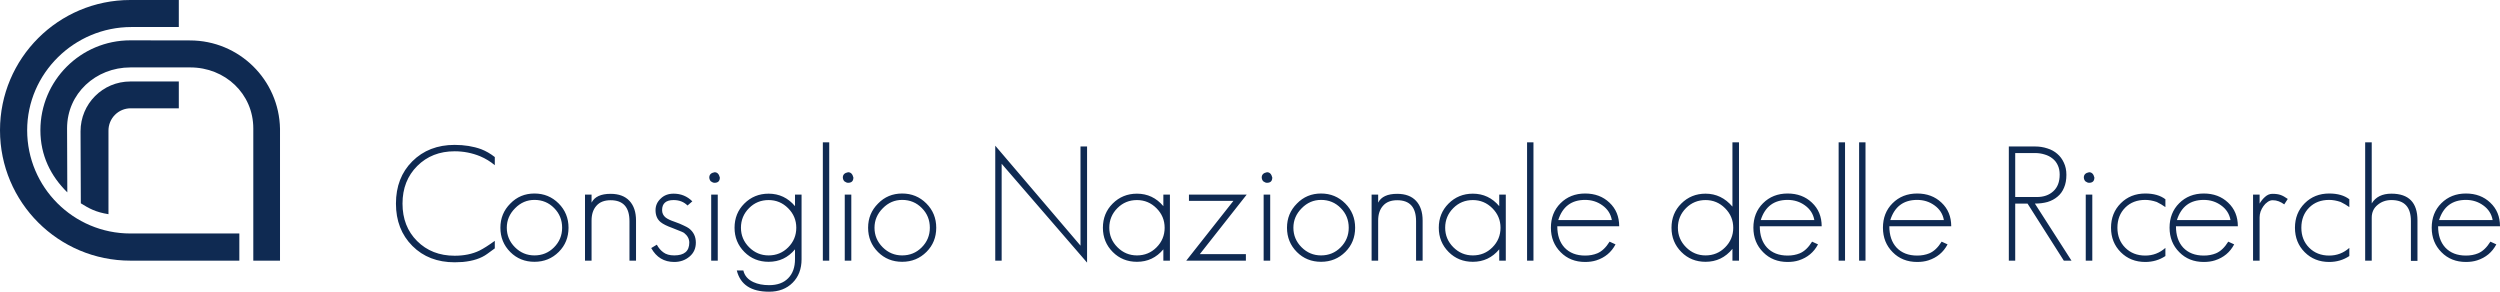
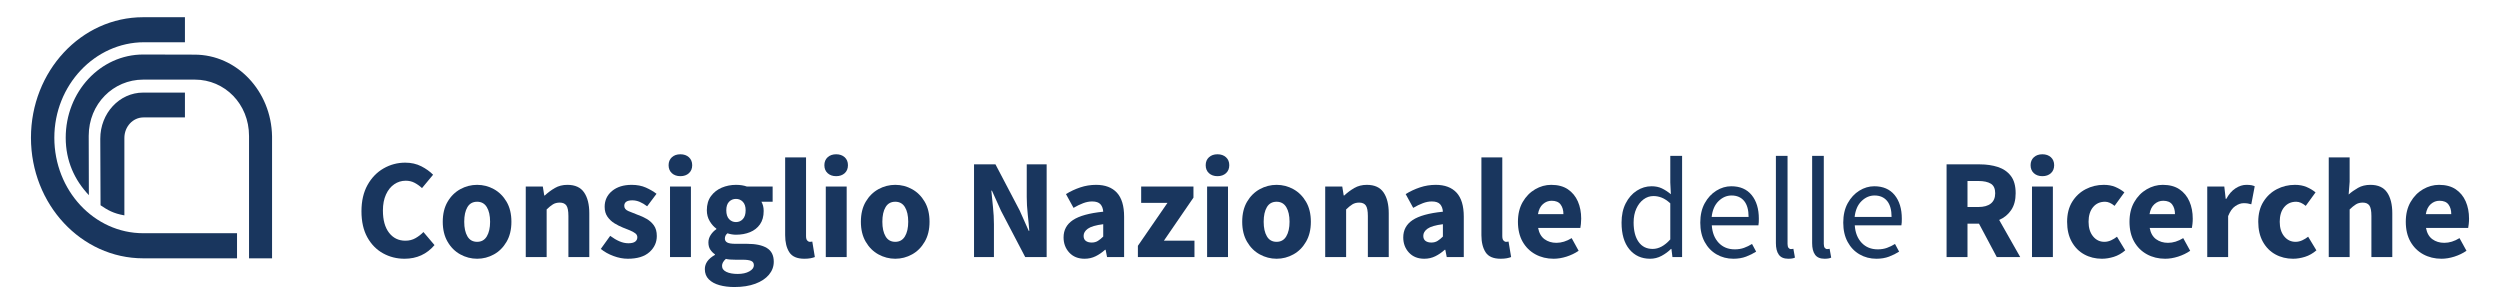
- <svg xmlns="http://www.w3.org/2000/svg" width="701.101" height="81.808">
-   <defs>
-     <clipPath clipPathUnits="userSpaceOnUse" id="a">
-       <path d="M0 595.275h841.89V0H0v595.275z" />
-     </clipPath>
-   </defs>
-   <g clip-path="url(#a)" transform="matrix(1.25 0 0 -1.25 -174.986 535.139)">
-     <path d="M0 0c-16.156 0-29.258 13.086-29.258 29.25 0 16.141 13.086 29.227 29.242 29.227h10.875v-6.063H.227c-12.797 0-23.391-10.383-23.391-23.164C-23.164 16.453-12.781 6.094 0 6.094h24.438V0H0z" style="fill:#0f2a52;fill-opacity:1;fill-rule:nonzero;stroke:none" transform="translate(169.247 369.634)" />
-     <path d="M0 0h-10.797a4.986 4.986 0 0 1-4.984-5v-18.758c-2.875.461-4.36 1.289-6.203 2.445l-.063 16.149c0 6.18 4.977 11.18 11.172 11.18H0V0z" style="fill:#0f2a52;fill-opacity:1;fill-rule:nonzero;stroke:none" transform="translate(180.106 403.814)" />
-     <path d="M0 0c11.023 0 20-8.836 20.195-19.82v-29.586h-5.992v29.656c0 7.797-6.336 13.695-14.133 13.695h-13.437c-7.781 0-14.211-5.859-14.211-13.656l.055-14.375c-3.735 3.664-6.04 8.305-6.04 13.938 0 11.14 9.032 20.171 20.18 20.171L0 0z" style="fill:#0f2a52;fill-opacity:1;fill-rule:nonzero;stroke:none" transform="translate(182.614 419.04)" />
-   </g>
-   <g style="font-size:15px">
-     <path d="M162.496 441.11v-2.108c-1.735 1.256-3.17 2.168-4.307 2.736-1.973.957-4.29 1.436-6.952 1.436-4.276 0-7.79-1.376-10.54-4.127-2.722-2.721-4.083-6.22-4.083-10.496 0-4.276 1.376-7.79 4.127-10.54 2.751-2.752 6.25-4.127 10.496-4.127 2.482 0 4.86.463 7.132 1.39a16.234 16.234 0 0 1 4.127 2.512V415.5c-1.227-.957-2.497-1.69-3.813-2.198-2.213-.808-4.695-1.211-7.446-1.211-4.844 0-8.806 1.54-11.886 4.62-3.05 3.05-4.576 6.997-4.576 11.841 0 4.845 1.54 8.807 4.62 11.887 3.05 3.05 6.998 4.575 11.842 4.575a15.8 15.8 0 0 0 1.211-.045c.389 0 .748-.015 1.077-.045 2.87-.269 5.143-1.017 6.818-2.243l2.153-1.57M183.173 435.324c0-2.691-.927-4.964-2.78-6.818-1.854-1.854-4.112-2.78-6.774-2.78-2.69 0-4.948.941-6.773 2.825-1.854 1.854-2.78 4.112-2.78 6.773 0 2.692.926 4.964 2.78 6.818 1.825 1.824 4.082 2.736 6.773 2.736 2.692 0 4.964-.927 6.818-2.78 1.824-1.825 2.736-4.082 2.736-6.774m-1.794 0c0 2.153-.762 3.992-2.287 5.517-1.495 1.496-3.32 2.243-5.473 2.243-2.123 0-3.947-.762-5.472-2.287-1.525-1.526-2.287-3.35-2.287-5.473 0-2.093.777-3.917 2.332-5.472 1.525-1.555 3.334-2.332 5.427-2.332 2.183 0 4.022.762 5.518 2.287 1.495 1.495 2.242 3.334 2.242 5.517M202.102 444.564v-11.258c0-2.363-.613-4.202-1.839-5.517-1.226-1.316-2.99-1.974-5.293-1.974-2.721 0-4.5.822-5.337 2.467v-2.243h-1.84v18.525h1.84v-11.258c0-1.764.463-3.155 1.39-4.172.897-1.016 2.213-1.525 3.947-1.525 3.529 0 5.293 1.959 5.293 5.876v11.08h1.84M218.878 439.496c0-1.675-.643-3.005-1.93-3.992-.328-.24-.821-.509-1.48-.808-.657-.329-1.494-.673-2.511-1.031-1.166-.39-2.019-.793-2.557-1.211-.658-.539-.987-1.226-.987-2.064 0-1.884 1.077-2.826 3.23-2.826 1.585 0 2.886.509 3.902 1.525l1.346-1.166c-1.435-1.435-3.185-2.153-5.248-2.153-1.495 0-2.706.464-3.633 1.39-.957.898-1.436 1.974-1.436 3.23 0 1.466.479 2.587 1.436 3.364.658.539 1.734 1.077 3.23 1.615.807.3 1.48.568 2.018.808.568.209 1.001.403 1.3.583.987.777 1.48 1.69 1.48 2.736 0 2.392-1.405 3.588-4.216 3.588-1.286 0-2.302-.284-3.05-.852-.717-.508-1.33-1.226-1.839-2.153l-1.57.942c1.436 2.601 3.589 3.902 6.46 3.902 1.674 0 3.11-.508 4.305-1.525 1.167-.987 1.75-2.287 1.75-3.902M225.606 421.24c-.24-.987-.733-1.48-1.48-1.48-.987.18-1.48.673-1.48 1.48.03.449.179.807.448 1.076.359.27.703.404 1.032.404.986 0 1.48-.493 1.48-1.48m-.583 23.324V426.04h-1.84v18.525h1.84M248.526 444.16v-18.12h-1.839v3.229c-1.973-2.332-4.44-3.499-7.4-3.499-2.692 0-4.964.927-6.818 2.781-1.825 1.824-2.737 4.082-2.737 6.773 0 2.692.927 4.964 2.781 6.818 1.825 1.824 4.082 2.736 6.773 2.736 2.99 0 5.458-1.166 7.401-3.498v2.736c0 2.302-.642 4.096-1.928 5.382-1.256 1.286-3.035 1.929-5.338 1.929-1.704 0-3.17-.284-4.396-.852-1.555-.718-2.497-1.81-2.826-3.275h-1.839c.987 3.978 4.007 5.966 9.061 5.966 2.721 0 4.92-.837 6.594-2.512 1.674-1.674 2.511-3.872 2.511-6.593m-1.48-8.837c0 2.153-.762 3.992-2.287 5.517-1.495 1.496-3.32 2.243-5.473 2.243-2.123 0-3.947-.762-5.472-2.287-1.525-1.526-2.287-3.35-2.287-5.473 0-2.153.762-3.992 2.287-5.517 1.495-1.495 3.32-2.243 5.472-2.243 2.124 0 3.948.763 5.473 2.288s2.287 3.35 2.287 5.472M256.286 444.564v-33.192h-1.794v33.192h1.794M263.06 421.24c-.24-.987-.733-1.48-1.48-1.48-.988.18-1.481.673-1.481 1.48.03.449.18.807.448 1.076.36.27.703.404 1.032.404.987 0 1.48-.493 1.48-1.48m-.583 23.324V426.04h-1.839v18.525h1.84M286.294 435.324c0-2.691-.927-4.964-2.781-6.818-1.854-1.854-4.112-2.78-6.773-2.78-2.691 0-4.949.941-6.773 2.825-1.854 1.854-2.781 4.112-2.781 6.773 0 2.692.927 4.964 2.78 6.818 1.825 1.824 4.083 2.736 6.774 2.736s4.964-.927 6.818-2.78c1.824-1.825 2.736-4.082 2.736-6.774m-1.794 0c0 2.153-.763 3.992-2.288 5.517-1.495 1.496-3.319 2.243-5.472 2.243-2.123 0-3.947-.762-5.472-2.287-1.525-1.526-2.288-3.35-2.288-5.473 0-2.093.778-3.917 2.333-5.472 1.525-1.555 3.334-2.332 5.427-2.332 2.183 0 4.022.762 5.517 2.287 1.495 1.495 2.243 3.334 2.243 5.517M328.592 445.103v-32.565h-1.84v27.81l-23.907-28.034v32.25h1.794v-27.182l23.953 27.72M351.826 444.564V426.04h-1.839v3.23c-1.973-2.332-4.44-3.499-7.4-3.499-2.692 0-4.965.927-6.818 2.781-1.825 1.824-2.737 4.082-2.737 6.773 0 2.692.927 4.964 2.781 6.818 1.824 1.824 4.082 2.736 6.773 2.736 2.99 0 5.458-1.166 7.401-3.498v3.184h1.84m-1.48-9.24c0 2.153-.763 3.992-2.288 5.517-1.496 1.496-3.32 2.243-5.473 2.243-2.123 0-3.947-.762-5.472-2.287-1.525-1.526-2.287-3.35-2.287-5.473 0-2.153.762-3.992 2.287-5.517 1.495-1.495 3.32-2.243 5.472-2.243 2.123 0 3.948.763 5.473 2.288s2.287 3.35 2.287 5.472M373.357 426.04h-16.193v1.749h12.47l-13.232 16.775h16.73v-1.839h-12.918l13.143-16.686M380.533 421.24c-.239-.987-.732-1.48-1.48-1.48-.987.18-1.48.673-1.48 1.48.03.449.18.807.448 1.076.36.27.703.404 1.032.404.987 0 1.48-.493 1.48-1.48m-.583 23.324V426.04h-1.839v18.525h1.84M403.768 435.324c0-2.691-.927-4.964-2.781-6.818-1.854-1.854-4.112-2.78-6.773-2.78-2.691 0-4.95.941-6.773 2.825-1.854 1.854-2.781 4.112-2.781 6.773 0 2.692.927 4.964 2.78 6.818 1.825 1.824 4.083 2.736 6.774 2.736s4.964-.927 6.818-2.78c1.824-1.825 2.736-4.082 2.736-6.774m-1.794 0c0 2.153-.763 3.992-2.288 5.517-1.495 1.496-3.32 2.243-5.472 2.243-2.123 0-3.947-.762-5.472-2.287-1.525-1.526-2.288-3.35-2.288-5.473 0-2.093.778-3.917 2.332-5.472 1.526-1.555 3.335-2.332 5.428-2.332 2.183 0 4.022.762 5.517 2.287 1.495 1.495 2.243 3.334 2.243 5.517M422.697 444.564v-11.258c0-2.363-.614-4.202-1.84-5.517-1.226-1.316-2.99-1.974-5.292-1.974-2.722 0-4.5.822-5.338 2.467v-2.243h-1.84v18.525h1.84v-11.258c0-1.764.463-3.155 1.39-4.172.898-1.016 2.213-1.525 3.948-1.525 3.528 0 5.292 1.959 5.292 5.876v11.08h1.84M446.02 444.564V426.04h-1.838v3.23c-1.974-2.332-4.44-3.499-7.401-3.499-2.691 0-4.964.927-6.818 2.781-1.824 1.824-2.736 4.082-2.736 6.773 0 2.692.927 4.964 2.78 6.818 1.825 1.824 4.083 2.736 6.774 2.736 2.99 0 5.457-1.166 7.4-3.498v3.184h1.84m-1.48-9.24c0 2.153-.763 3.992-2.288 5.517-1.495 1.496-3.32 2.243-5.472 2.243-2.123 0-3.947-.762-5.472-2.287-1.525-1.526-2.288-3.35-2.288-5.473 0-2.153.763-3.992 2.288-5.517 1.495-1.495 3.319-2.243 5.472-2.243 2.123 0 3.947.763 5.472 2.288 1.525 1.525 2.288 3.35 2.288 5.472M453.78 444.564v-33.192h-1.794v33.192h1.795M477.823 434.92c0-2.72-.912-4.933-2.736-6.638-1.795-1.704-4.067-2.557-6.818-2.557-2.781 0-5.084.912-6.908 2.737-1.794 1.794-2.691 4.081-2.691 6.862 0 2.751.912 5.039 2.736 6.863 1.794 1.824 4.082 2.736 6.863 2.736 1.166 0 2.212-.15 3.14-.448 2.422-.778 4.216-2.273 5.382-4.486l-1.66-.762c-1.016 1.644-2.168 2.736-3.453 3.274-1.017.419-2.153.628-3.41.628-2.451 0-4.38-.748-5.786-2.243-1.345-1.465-2.018-3.454-2.018-5.965h17.359m-2.064-1.75h-15.026c1.196-3.768 3.708-5.651 7.536-5.651 1.824 0 3.438.508 4.844 1.525 1.465 1.046 2.347 2.422 2.646 4.126M511.419 444.564v-33.192h-1.84v18.031c-2.063-2.422-4.575-3.633-7.535-3.633-2.691 0-4.964.927-6.818 2.781-1.824 1.824-2.736 4.082-2.736 6.773 0 2.692.927 4.964 2.781 6.818 1.824 1.824 4.082 2.736 6.773 2.736 3.05 0 5.562-1.21 7.536-3.633v3.32h1.839m-1.615-9.24c0 2.152-.763 3.991-2.288 5.516-1.495 1.496-3.319 2.243-5.472 2.243-2.123 0-3.947-.762-5.472-2.287-1.525-1.526-2.288-3.35-2.288-5.473 0-2.153.763-3.992 2.288-5.517 1.495-1.495 3.32-2.243 5.472-2.243 2.123 0 3.947.763 5.472 2.288 1.525 1.525 2.288 3.35 2.288 5.472M534.609 434.92c0-2.72-.913-4.933-2.737-6.638-1.794-1.704-4.066-2.557-6.817-2.557-2.781 0-5.084.912-6.908 2.737-1.794 1.794-2.691 4.081-2.691 6.862 0 2.751.912 5.039 2.736 6.863 1.794 1.824 4.082 2.736 6.863 2.736 1.166 0 2.212-.15 3.14-.448 2.421-.778 4.216-2.273 5.382-4.486l-1.66-.762c-1.016 1.644-2.168 2.736-3.454 3.274-1.016.419-2.153.628-3.408.628-2.453 0-4.381-.748-5.787-2.243-1.345-1.465-2.018-3.454-2.018-5.965h17.359m-2.064-1.75H517.52c1.196-3.768 3.708-5.651 7.536-5.651 1.824 0 3.438.508 4.844 1.525 1.465 1.046 2.347 2.422 2.646 4.126M541.157 444.564v-33.192h-1.794v33.192h1.794M546.899 444.564v-33.192h-1.795v33.192h1.795M570.94 434.92c0-2.72-.911-4.933-2.736-6.638-1.794-1.704-4.066-2.557-6.817-2.557-2.781 0-5.084.912-6.908 2.737-1.794 1.794-2.691 4.081-2.691 6.862 0 2.751.912 5.039 2.736 6.863 1.794 1.824 4.082 2.736 6.863 2.736 1.166 0 2.212-.15 3.14-.448 2.422-.778 4.216-2.273 5.382-4.486l-1.66-.762c-1.016 1.644-2.168 2.736-3.453 3.274-1.017.419-2.153.628-3.41.628-2.451 0-4.38-.748-5.786-2.243-1.345-1.465-2.018-3.454-2.018-5.965h17.359m-2.064-1.75h-15.026c1.196-3.768 3.708-5.651 7.536-5.651 1.824 0 3.438.508 4.844 1.525 1.465 1.046 2.347 2.422 2.646 4.126M604.671 444.564 594.4 428.551c1.286 0 2.467-.15 3.544-.448 1.076-.33 2.003-.823 2.781-1.48.807-.658 1.42-1.496 1.839-2.512.449-1.017.673-2.228.673-3.634 0-1.285-.24-2.422-.718-3.409-.448-.986-1.061-1.809-1.839-2.467-.777-.687-1.704-1.196-2.78-1.525a10.711 10.711 0 0 0-3.41-.538h-7.4v32.026h1.793v-16.013h3.454l10.182 16.013h2.153m-3.32-24.131c0 2.033-.597 3.588-1.793 4.664-1.166 1.077-2.706 1.615-4.62 1.615h-6.056v-12.335h5.562c.957 0 1.854.135 2.692.404.837.24 1.57.613 2.197 1.121.628.479 1.122 1.107 1.48 1.884.36.748.539 1.63.539 2.647M611.085 421.24c-.239-.987-.732-1.48-1.48-1.48-.987.18-1.48.673-1.48 1.48.03.449.18.807.449 1.076.358.27.702.404 1.031.404.987 0 1.48-.493 1.48-1.48m-.583 23.324V426.04h-1.839v18.525h1.84M631 443.264v-2.288c-1.614 1.435-3.498 2.153-5.65 2.153-2.274 0-4.142-.733-5.608-2.198-1.465-1.465-2.198-3.334-2.198-5.607 0-2.302.733-4.186 2.198-5.651 1.436-1.436 3.305-2.153 5.607-2.153 1.017 0 2.093.194 3.23.583l1.256.673 1.166.762v-2.198c-1.406-1.076-3.29-1.615-5.652-1.615-2.751 0-5.039.912-6.863 2.737-1.824 1.824-2.736 4.111-2.736 6.862 0 2.751.912 5.039 2.736 6.863 1.824 1.824 4.112 2.736 6.863 2.736 2.093 0 3.977-.553 5.652-1.66M651.32 434.92c0-2.72-.912-4.933-2.736-6.638-1.794-1.704-4.067-2.557-6.818-2.557-2.781 0-5.084.912-6.908 2.737-1.794 1.794-2.691 4.081-2.691 6.862 0 2.751.912 5.039 2.736 6.863 1.794 1.824 4.082 2.736 6.863 2.736 1.166 0 2.213-.15 3.14-.448 2.422-.778 4.216-2.273 5.382-4.486l-1.66-.762c-1.016 1.644-2.167 2.736-3.453 3.274-1.017.419-2.153.628-3.41.628-2.451 0-4.38-.748-5.785-2.243-1.346-1.465-2.019-3.454-2.019-5.965h17.359m-2.063-1.75H634.23c1.196-3.768 3.708-5.651 7.536-5.651 1.824 0 3.439.508 4.844 1.525 1.465 1.046 2.348 2.422 2.647 4.126M665.314 427.25c-.747-.538-1.42-.912-2.018-1.12-.598-.21-1.36-.315-2.288-.315-.747 0-1.435.284-2.063.852a7.544 7.544 0 0 0-1.525 1.884v-2.512h-1.839v18.525h1.84v-12.2c0-.479.089-1.002.268-1.57.21-.568.479-1.077.808-1.525a4.326 4.326 0 0 1 1.166-1.166c.448-.33.927-.494 1.435-.494.598 0 1.166.105 1.705.314.538.21 1.046.494 1.525.853l.986-1.526M682.583 443.264v-2.288c-1.614 1.435-3.498 2.153-5.651 2.153-2.273 0-4.142-.733-5.607-2.198-1.465-1.465-2.198-3.334-2.198-5.607 0-2.302.733-4.186 2.198-5.651 1.435-1.436 3.304-2.153 5.607-2.153 1.017 0 2.093.194 3.23.583l1.255.673 1.166.762v-2.198c-1.405-1.076-3.289-1.615-5.651-1.615-2.751 0-5.039.912-6.863 2.737-1.824 1.824-2.736 4.111-2.736 6.862 0 2.751.912 5.039 2.736 6.863 1.824 1.824 4.112 2.736 6.863 2.736 2.093 0 3.977-.553 5.651-1.66M701.691 444.61V433.26c0-4.994-2.437-7.49-7.31-7.49-2.572 0-4.411.911-5.518 2.735v-17.134h-1.839v33.192h1.84v-12.066c0-1.495.552-2.69 1.659-3.588 1.076-.897 2.362-1.346 3.857-1.346 3.648 0 5.472 1.96 5.472 5.876v11.17h1.84M724.836 434.92c0-2.72-.912-4.933-2.736-6.638-1.794-1.704-4.067-2.557-6.818-2.557-2.78 0-5.083.912-6.907 2.737-1.794 1.794-2.691 4.081-2.691 6.862 0 2.751.912 5.039 2.736 6.863 1.794 1.824 4.081 2.736 6.862 2.736 1.167 0 2.213-.15 3.14-.448 2.422-.778 4.217-2.273 5.383-4.486l-1.66-.762c-1.017 1.644-2.168 2.736-3.454 3.274-1.016.419-2.153.628-3.409.628-2.452 0-4.38-.748-5.786-2.243-1.345-1.465-2.018-3.454-2.018-5.965h17.358m-2.063-1.75h-15.026c1.196-3.768 3.708-5.651 7.535-5.651 1.824 0 3.44.508 4.845 1.525 1.465 1.046 2.347 2.422 2.646 4.126" style="font-size:44.854px;font-variant:normal;font-weight:500;font-stretch:normal;writing-mode:lr-tb;fill:#0f2a52;fill-opacity:1;fill-rule:nonzero;stroke:none;font-family:GeosansLight;-inkscape-font-specification:GeosansLight" transform="translate(-23.735 -371.458)" />
+ <svg xmlns="http://www.w3.org/2000/svg" width="435.701pt" height="53.024pt" viewBox="0 0 435.701 53.024" version="1.1">
+   <g id="surface1">
+     <path style=" stroke:none;fill-rule:nonzero;fill:rgb(9.804%,21.176%,36.862%);fill-opacity:1;" d="M 70.5 45.094 C 69.148 45.094 67.902 44.781 66.762 44.152 C 65.621 43.523 64.711 42.598 64.023 41.367 C 63.34 40.137 62.996 38.621 62.996 36.82 C 62.996 35.035 63.348 33.512 64.047 32.25 C 64.75 30.988 65.684 30.02 66.848 29.352 C 68.012 28.684 69.27 28.348 70.625 28.348 C 71.664 28.348 72.598 28.559 73.426 28.98 C 74.25 29.402 74.934 29.895 75.48 30.453 L 73.547 32.781 C 73.137 32.402 72.703 32.094 72.246 31.855 C 71.793 31.613 71.277 31.496 70.699 31.496 C 69.973 31.496 69.309 31.703 68.707 32.113 C 68.102 32.527 67.625 33.121 67.27 33.898 C 66.914 34.672 66.734 35.605 66.734 36.695 C 66.734 38.348 67.09 39.637 67.801 40.562 C 68.512 41.484 69.461 41.949 70.648 41.949 C 71.312 41.949 71.902 41.801 72.422 41.5 C 72.941 41.203 73.398 40.848 73.797 40.438 L 75.727 42.715 C 74.375 44.301 72.633 45.094 70.5 45.094 " />
+     <path style=" stroke:none;fill-rule:nonzero;fill:rgb(9.804%,21.176%,36.862%);fill-opacity:1;" d="M 83.16 45.094 C 82.117 45.094 81.141 44.84 80.223 44.336 C 79.309 43.836 78.566 43.098 78.008 42.133 C 77.445 41.168 77.164 40.008 77.164 38.652 C 77.164 37.281 77.445 36.117 78.008 35.16 C 78.566 34.203 79.309 33.473 80.223 32.969 C 81.141 32.465 82.117 32.215 83.16 32.215 C 84.199 32.215 85.172 32.465 86.082 32.969 C 86.988 33.473 87.723 34.203 88.285 35.16 C 88.848 36.117 89.129 37.281 89.129 38.652 C 89.129 40.008 88.848 41.168 88.285 42.133 C 87.723 43.098 86.988 43.836 86.082 44.336 C 85.172 44.84 84.199 45.094 83.16 45.094 Z M 83.16 42.145 C 83.902 42.145 84.465 41.828 84.844 41.191 C 85.223 40.555 85.414 39.711 85.414 38.652 C 85.414 37.578 85.223 36.73 84.844 36.102 C 84.465 35.473 83.902 35.16 83.16 35.16 C 82.398 35.16 81.832 35.473 81.461 36.102 C 81.09 36.73 80.906 37.578 80.906 38.652 C 80.906 39.711 81.09 40.555 81.461 41.191 C 81.832 41.828 82.398 42.145 83.16 42.145 " />
+     <path style=" stroke:none;fill-rule:nonzero;fill:rgb(9.804%,21.176%,36.862%);fill-opacity:1;" d="M 91.629 44.797 L 91.629 32.512 L 94.602 32.512 L 94.852 34.07 L 94.949 34.07 C 95.477 33.574 96.059 33.141 96.695 32.77 C 97.332 32.398 98.062 32.215 98.887 32.215 C 100.227 32.215 101.195 32.656 101.797 33.539 C 102.402 34.422 102.703 35.633 102.703 37.168 L 102.703 44.797 L 99.062 44.797 L 99.062 37.637 C 99.062 36.746 98.941 36.137 98.703 35.805 C 98.461 35.473 98.078 35.309 97.551 35.309 C 97.086 35.309 96.691 35.414 96.359 35.617 C 96.031 35.824 95.668 36.117 95.27 36.5 L 95.27 44.797 Z M 91.629 44.797 " />
+     <path style=" stroke:none;fill-rule:nonzero;fill:rgb(9.804%,21.176%,36.862%);fill-opacity:1;" d="M 109.414 45.094 C 108.605 45.094 107.777 44.938 106.926 44.621 C 106.074 44.309 105.336 43.895 104.707 43.383 L 106.344 41.105 C 106.906 41.52 107.445 41.836 107.965 42.059 C 108.484 42.281 109 42.395 109.512 42.395 C 110.059 42.395 110.453 42.297 110.703 42.109 C 110.949 41.918 111.074 41.668 111.074 41.352 C 111.074 41.074 110.953 40.84 110.715 40.66 C 110.477 40.477 110.164 40.309 109.785 40.152 C 109.406 39.996 109 39.832 108.574 39.668 C 108.078 39.469 107.586 39.223 107.098 38.926 C 106.613 38.629 106.203 38.246 105.871 37.773 C 105.543 37.305 105.379 36.73 105.379 36.051 C 105.379 34.914 105.812 33.988 106.676 33.277 C 107.543 32.566 108.68 32.215 110.082 32.215 C 111.023 32.215 111.855 32.375 112.574 32.695 C 113.293 33.02 113.906 33.379 114.418 33.773 L 112.785 35.953 C 112.355 35.625 111.926 35.367 111.496 35.184 C 111.066 35.004 110.637 34.914 110.207 34.914 C 109.266 34.914 108.797 35.234 108.797 35.879 C 108.797 36.277 109.031 36.578 109.5 36.781 C 109.973 36.988 110.52 37.207 111.148 37.441 C 111.676 37.621 112.191 37.855 112.695 38.145 C 113.199 38.434 113.621 38.812 113.961 39.285 C 114.297 39.754 114.469 40.371 114.469 41.129 C 114.469 42.238 114.039 43.172 113.18 43.941 C 112.32 44.711 111.066 45.094 109.414 45.094 " />
+     <path style=" stroke:none;fill-rule:nonzero;fill:rgb(9.804%,21.176%,36.862%);fill-opacity:1;" d="M 116.77 44.797 L 116.77 32.512 L 120.414 32.512 L 120.414 44.797 Z M 118.578 30.703 C 117.969 30.703 117.473 30.527 117.094 30.184 C 116.715 29.836 116.523 29.371 116.523 28.793 C 116.523 28.219 116.715 27.754 117.094 27.406 C 117.473 27.062 117.969 26.887 118.578 26.887 C 119.191 26.887 119.688 27.062 120.066 27.406 C 120.445 27.754 120.637 28.219 120.637 28.793 C 120.637 29.371 120.445 29.836 120.066 30.184 C 119.688 30.527 119.191 30.703 118.578 30.703 " />
+     <path style=" stroke:none;fill-rule:nonzero;fill:rgb(9.804%,21.176%,36.862%);fill-opacity:1;" d="M 127.992 50.023 C 127.035 50.023 126.168 49.914 125.391 49.699 C 124.613 49.484 123.996 49.148 123.531 48.684 C 123.07 48.223 122.84 47.629 122.84 46.902 C 122.84 45.91 123.426 45.086 124.598 44.426 L 124.598 44.324 C 124.285 44.109 124.016 43.84 123.793 43.508 C 123.57 43.18 123.461 42.758 123.461 42.246 C 123.461 41.801 123.59 41.371 123.855 40.957 C 124.121 40.543 124.449 40.207 124.848 39.941 L 124.848 39.844 C 124.418 39.543 124.031 39.117 123.695 38.555 C 123.355 37.992 123.188 37.355 123.188 36.648 C 123.188 35.656 123.426 34.836 123.906 34.184 C 124.383 33.531 125.012 33.039 125.785 32.707 C 126.562 32.379 127.391 32.215 128.266 32.215 C 128.992 32.215 129.625 32.312 130.172 32.512 L 134.656 32.512 L 134.656 35.16 L 132.699 35.16 C 132.812 35.344 132.91 35.574 132.984 35.855 C 133.059 36.137 133.094 36.441 133.094 36.77 C 133.094 37.711 132.879 38.488 132.449 39.098 C 132.02 39.711 131.441 40.164 130.715 40.461 C 129.988 40.758 129.172 40.906 128.266 40.906 C 127.785 40.906 127.289 40.824 126.777 40.66 C 126.48 40.906 126.332 41.211 126.332 41.574 C 126.332 41.891 126.473 42.121 126.754 42.27 C 127.035 42.418 127.512 42.492 128.191 42.492 L 130.172 42.492 C 131.691 42.492 132.852 42.734 133.652 43.223 C 134.453 43.711 134.852 44.508 134.852 45.613 C 134.852 46.457 134.57 47.211 134.012 47.879 C 133.449 48.547 132.656 49.074 131.633 49.453 C 130.609 49.832 129.395 50.023 127.992 50.023 Z M 128.266 38.703 C 128.742 38.703 129.145 38.531 129.465 38.184 C 129.789 37.836 129.949 37.324 129.949 36.648 C 129.949 36.004 129.789 35.512 129.465 35.172 C 129.145 34.836 128.742 34.664 128.266 34.664 C 127.785 34.664 127.387 34.832 127.062 35.16 C 126.742 35.492 126.578 35.984 126.578 36.648 C 126.578 37.324 126.742 37.836 127.062 38.184 C 127.387 38.531 127.785 38.703 128.266 38.703 Z M 128.562 47.742 C 129.387 47.742 130.062 47.594 130.594 47.297 C 131.121 47 131.387 46.645 131.387 46.234 C 131.387 45.852 131.223 45.598 130.902 45.465 C 130.582 45.332 130.113 45.266 129.504 45.266 L 128.238 45.266 C 127.828 45.266 127.484 45.254 127.211 45.23 C 126.938 45.203 126.703 45.168 126.504 45.117 C 126.059 45.516 125.836 45.918 125.836 46.332 C 125.836 46.793 126.09 47.145 126.594 47.383 C 127.098 47.625 127.754 47.742 128.562 47.742 " />
+     <path style=" stroke:none;fill-rule:nonzero;fill:rgb(9.804%,21.176%,36.862%);fill-opacity:1;" d="M 140.18 45.094 C 138.922 45.094 138.051 44.719 137.566 43.965 C 137.078 43.215 136.836 42.219 136.836 40.98 L 136.836 27.434 L 140.477 27.434 L 140.477 41.129 C 140.477 41.512 140.547 41.773 140.688 41.922 C 140.828 42.07 140.973 42.145 141.121 42.145 C 141.203 42.145 141.273 42.141 141.332 42.133 C 141.387 42.125 141.465 42.113 141.566 42.098 L 142.012 44.797 C 141.812 44.879 141.562 44.949 141.258 45.008 C 140.949 45.066 140.59 45.094 140.18 45.094 " />
+     <path style=" stroke:none;fill-rule:nonzero;fill:rgb(9.804%,21.176%,36.862%);fill-opacity:1;" d="M 143.918 44.797 L 143.918 32.512 L 147.559 32.512 L 147.559 44.797 Z M 145.727 30.703 C 145.117 30.703 144.621 30.527 144.242 30.184 C 143.859 29.836 143.672 29.371 143.672 28.793 C 143.672 28.219 143.859 27.754 144.242 27.406 C 144.621 27.062 145.117 26.887 145.727 26.887 C 146.336 26.887 146.832 27.062 147.215 27.406 C 147.594 27.754 147.781 28.219 147.781 28.793 C 147.781 29.371 147.594 29.836 147.215 30.184 C 146.832 30.527 146.336 30.703 145.727 30.703 " />
+     <path style=" stroke:none;fill-rule:nonzero;fill:rgb(9.804%,21.176%,36.862%);fill-opacity:1;" d="M 156.031 45.094 C 154.992 45.094 154.012 44.84 153.094 44.336 C 152.18 43.836 151.441 43.098 150.879 42.133 C 150.316 41.168 150.035 40.008 150.035 38.652 C 150.035 37.281 150.316 36.117 150.879 35.16 C 151.441 34.203 152.18 33.473 153.094 32.969 C 154.012 32.465 154.992 32.215 156.031 32.215 C 157.07 32.215 158.047 32.465 158.953 32.969 C 159.863 33.473 160.598 34.203 161.156 35.16 C 161.719 36.117 162 37.281 162 38.652 C 162 40.008 161.719 41.168 161.156 42.133 C 160.598 43.098 159.863 43.836 158.953 44.336 C 158.047 44.84 157.07 45.094 156.031 45.094 Z M 156.031 42.145 C 156.773 42.145 157.336 41.828 157.715 41.191 C 158.094 40.555 158.285 39.711 158.285 38.652 C 158.285 37.578 158.094 36.73 157.715 36.102 C 157.336 35.473 156.773 35.16 156.031 35.16 C 155.27 35.16 154.707 35.473 154.336 36.102 C 153.961 36.73 153.777 37.578 153.777 38.652 C 153.777 39.711 153.961 40.555 154.336 41.191 C 154.707 41.828 155.27 42.145 156.031 42.145 " />
+     <path style=" stroke:none;fill-rule:nonzero;fill:rgb(9.804%,21.176%,36.862%);fill-opacity:1;" d="M 169.754 44.797 L 169.754 28.645 L 173.492 28.645 L 177.703 36.672 L 179.289 40.238 L 179.387 40.238 C 179.324 39.379 179.23 38.422 179.117 37.363 C 179 36.309 178.941 35.301 178.941 34.344 L 178.941 28.645 L 182.41 28.645 L 182.41 44.797 L 178.672 44.797 L 174.461 36.746 L 172.875 33.23 L 172.773 33.23 C 172.859 34.121 172.953 35.078 173.059 36.102 C 173.168 37.125 173.223 38.117 173.223 39.074 L 173.223 44.797 Z M 169.754 44.797 " />
+     <path style=" stroke:none;fill-rule:nonzero;fill:rgb(9.804%,21.176%,36.862%);fill-opacity:1;" d="M 189.023 45.094 C 187.902 45.094 187.008 44.734 186.348 44.016 C 185.688 43.297 185.359 42.418 185.359 41.379 C 185.359 40.09 185.902 39.082 186.992 38.355 C 188.082 37.629 189.84 37.141 192.27 36.895 C 192.234 36.352 192.074 35.918 191.785 35.594 C 191.496 35.273 191.016 35.109 190.336 35.109 C 189.824 35.109 189.305 35.211 188.777 35.41 C 188.246 35.605 187.688 35.879 187.094 36.227 L 185.777 33.824 C 186.555 33.344 187.387 32.957 188.27 32.66 C 189.152 32.363 190.074 32.215 191.031 32.215 C 192.598 32.215 193.805 32.668 194.648 33.574 C 195.488 34.484 195.91 35.879 195.91 37.762 L 195.91 44.797 L 192.938 44.797 L 192.691 43.531 L 192.59 43.531 C 192.078 43.996 191.531 44.371 190.945 44.66 C 190.355 44.949 189.719 45.094 189.023 45.094 Z M 190.262 42.27 C 190.676 42.27 191.035 42.176 191.34 41.984 C 191.645 41.793 191.957 41.543 192.27 41.23 L 192.27 39.074 C 190.98 39.238 190.09 39.5 189.594 39.855 C 189.098 40.211 188.852 40.625 188.852 41.105 C 188.852 41.5 188.977 41.793 189.234 41.984 C 189.492 42.176 189.832 42.27 190.262 42.27 " />
+     <path style=" stroke:none;fill-rule:nonzero;fill:rgb(9.804%,21.176%,36.862%);fill-opacity:1;" d="M 198.312 44.797 L 198.312 42.84 L 203.465 35.359 L 198.883 35.359 L 198.883 32.512 L 207.996 32.512 L 207.996 34.441 L 202.844 41.949 L 208.172 41.949 L 208.172 44.797 Z M 198.312 44.797 " />
+     <path style=" stroke:none;fill-rule:nonzero;fill:rgb(9.804%,21.176%,36.862%);fill-opacity:1;" d="M 210.375 44.797 L 210.375 32.512 L 214.016 32.512 L 214.016 44.797 Z M 212.184 30.703 C 211.574 30.703 211.078 30.527 210.699 30.184 C 210.316 29.836 210.129 29.371 210.129 28.793 C 210.129 28.219 210.316 27.754 210.699 27.406 C 211.078 27.062 211.574 26.887 212.184 26.887 C 212.793 26.887 213.289 27.062 213.668 27.406 C 214.051 27.754 214.238 28.219 214.238 28.793 C 214.238 29.371 214.051 29.836 213.668 30.184 C 213.289 30.527 212.793 30.703 212.184 30.703 " />
+     <path style=" stroke:none;fill-rule:nonzero;fill:rgb(9.804%,21.176%,36.862%);fill-opacity:1;" d="M 222.488 45.094 C 221.449 45.094 220.469 44.84 219.551 44.336 C 218.637 43.836 217.898 43.098 217.336 42.133 C 216.773 41.168 216.492 40.008 216.492 38.652 C 216.492 37.281 216.773 36.117 217.336 35.16 C 217.898 34.203 218.637 33.473 219.551 32.969 C 220.469 32.465 221.449 32.215 222.488 32.215 C 223.527 32.215 224.504 32.465 225.41 32.969 C 226.32 33.473 227.055 34.203 227.613 35.16 C 228.176 36.117 228.457 37.281 228.457 38.652 C 228.457 40.008 228.176 41.168 227.613 42.133 C 227.055 43.098 226.32 43.836 225.41 44.336 C 224.504 44.84 223.527 45.094 222.488 45.094 Z M 222.488 42.145 C 223.23 42.145 223.793 41.828 224.172 41.191 C 224.551 40.555 224.742 39.711 224.742 38.652 C 224.742 37.578 224.551 36.73 224.172 36.102 C 223.793 35.473 223.23 35.16 222.488 35.16 C 221.727 35.16 221.164 35.473 220.793 36.102 C 220.418 36.73 220.234 37.578 220.234 38.652 C 220.234 39.711 220.418 40.555 220.793 41.191 C 221.164 41.828 221.727 42.145 222.488 42.145 " />
+     <path style=" stroke:none;fill-rule:nonzero;fill:rgb(9.804%,21.176%,36.862%);fill-opacity:1;" d="M 230.957 44.797 L 230.957 32.512 L 233.93 32.512 L 234.18 34.07 L 234.277 34.07 C 234.805 33.574 235.387 33.141 236.023 32.77 C 236.66 32.398 237.391 32.215 238.215 32.215 C 239.555 32.215 240.523 32.656 241.125 33.539 C 241.73 34.422 242.031 35.633 242.031 37.168 L 242.031 44.797 L 238.391 44.797 L 238.391 37.637 C 238.391 36.746 238.27 36.137 238.031 35.805 C 237.793 35.473 237.406 35.309 236.879 35.309 C 236.418 35.309 236.02 35.414 235.691 35.617 C 235.359 35.824 234.996 36.117 234.602 36.5 L 234.602 44.797 Z M 230.957 44.797 " />
+     <path style=" stroke:none;fill-rule:nonzero;fill:rgb(9.804%,21.176%,36.862%);fill-opacity:1;" d="M 248.223 45.094 C 247.102 45.094 246.211 44.734 245.547 44.016 C 244.887 43.297 244.559 42.418 244.559 41.379 C 244.559 40.09 245.102 39.082 246.191 38.355 C 247.281 37.629 249.039 37.141 251.469 36.895 C 251.434 36.352 251.273 35.918 250.984 35.594 C 250.695 35.273 250.215 35.109 249.535 35.109 C 249.023 35.109 248.504 35.211 247.977 35.41 C 247.449 35.605 246.887 35.879 246.293 36.227 L 244.98 33.824 C 245.754 33.344 246.586 32.957 247.469 32.66 C 248.352 32.363 249.273 32.215 250.23 32.215 C 251.797 32.215 253.004 32.668 253.848 33.574 C 254.688 34.484 255.109 35.879 255.109 37.762 L 255.109 44.797 L 252.137 44.797 L 251.891 43.531 L 251.789 43.531 C 251.277 43.996 250.73 44.371 250.145 44.66 C 249.559 44.949 248.918 45.094 248.223 45.094 Z M 249.461 42.27 C 249.875 42.27 250.234 42.176 250.539 41.984 C 250.844 41.793 251.156 41.543 251.469 41.23 L 251.469 39.074 C 250.18 39.238 249.289 39.5 248.793 39.855 C 248.297 40.211 248.051 40.625 248.051 41.105 C 248.051 41.5 248.18 41.793 248.434 41.984 C 248.691 42.176 249.031 42.27 249.461 42.27 " />
+     <path style=" stroke:none;fill-rule:nonzero;fill:rgb(9.804%,21.176%,36.862%);fill-opacity:1;" d="M 261.523 45.094 C 260.27 45.094 259.398 44.719 258.91 43.965 C 258.426 43.215 258.18 42.219 258.18 40.98 L 258.18 27.434 L 261.82 27.434 L 261.82 41.129 C 261.82 41.512 261.891 41.773 262.031 41.922 C 262.172 42.07 262.316 42.145 262.465 42.145 C 262.547 42.145 262.617 42.141 262.676 42.133 C 262.734 42.125 262.812 42.113 262.91 42.098 L 263.359 44.797 C 263.16 44.879 262.906 44.949 262.602 45.008 C 262.297 45.066 261.938 45.094 261.523 45.094 " />
+     <path style=" stroke:none;fill-rule:nonzero;fill:rgb(9.804%,21.176%,36.862%);fill-opacity:1;" d="M 270.766 45.094 C 269.59 45.094 268.535 44.836 267.594 44.324 C 266.652 43.812 265.91 43.078 265.363 42.121 C 264.82 41.164 264.547 40.008 264.547 38.652 C 264.547 37.316 264.824 36.168 265.375 35.211 C 265.93 34.254 266.652 33.512 267.543 32.992 C 268.434 32.473 269.367 32.215 270.344 32.215 C 271.516 32.215 272.484 32.473 273.254 32.992 C 274.02 33.512 274.598 34.215 274.988 35.098 C 275.375 35.98 275.57 36.984 275.57 38.109 C 275.57 38.422 275.551 38.73 275.52 39.039 C 275.488 39.344 275.453 39.57 275.422 39.719 L 268.062 39.719 C 268.23 40.609 268.602 41.266 269.18 41.688 C 269.758 42.109 270.449 42.32 271.258 42.32 C 272.133 42.32 273.02 42.047 273.91 41.5 L 275.125 43.707 C 274.496 44.137 273.793 44.473 273.02 44.723 C 272.242 44.969 271.492 45.094 270.766 45.094 Z M 268.039 37.316 L 272.473 37.316 C 272.473 36.637 272.312 36.082 271.988 35.645 C 271.668 35.207 271.145 34.988 270.418 34.988 C 269.855 34.988 269.352 35.18 268.906 35.57 C 268.461 35.957 268.172 36.539 268.039 37.316 " />
+     <path style=" stroke:none;fill-rule:nonzero;fill:rgb(9.804%,21.176%,36.862%);fill-opacity:1;" d="M 339.25 44.797 L 339.25 28.645 L 345.07 28.645 C 346.211 28.645 347.254 28.801 348.191 29.105 C 349.133 29.41 349.887 29.926 350.445 30.652 C 351.008 31.379 351.289 32.387 351.289 33.676 C 351.289 34.863 351.031 35.84 350.508 36.609 C 349.988 37.379 349.293 37.953 348.418 38.332 L 352.082 44.797 L 347.996 44.797 L 344.898 38.977 L 342.895 38.977 L 342.895 44.797 Z M 342.895 36.078 L 344.773 36.078 C 345.734 36.078 346.465 35.875 346.969 35.469 C 347.473 35.066 347.723 34.469 347.723 33.676 C 347.723 32.883 347.473 32.328 346.969 32.016 C 346.465 31.703 345.734 31.543 344.773 31.543 L 342.895 31.543 Z M 342.895 36.078 " />
+     <path style=" stroke:none;fill-rule:nonzero;fill:rgb(9.804%,21.176%,36.862%);fill-opacity:1;" d="M 354.137 44.797 L 354.137 32.512 L 357.777 32.512 L 357.777 44.797 Z M 355.945 30.703 C 355.336 30.703 354.84 30.527 354.461 30.184 C 354.082 29.836 353.891 29.371 353.891 28.793 C 353.891 28.219 354.082 27.754 354.461 27.406 C 354.84 27.062 355.336 26.887 355.945 26.887 C 356.559 26.887 357.051 27.062 357.434 27.406 C 357.812 27.754 358 28.219 358 28.793 C 358 29.371 357.812 29.836 357.434 30.184 C 357.051 30.527 356.559 30.703 355.945 30.703 " />
+     <path style=" stroke:none;fill-rule:nonzero;fill:rgb(9.804%,21.176%,36.862%);fill-opacity:1;" d="M 366.324 45.094 C 365.184 45.094 364.156 44.84 363.242 44.336 C 362.324 43.836 361.598 43.098 361.062 42.133 C 360.523 41.168 360.258 40.008 360.258 38.652 C 360.258 37.281 360.555 36.117 361.148 35.16 C 361.742 34.203 362.527 33.473 363.5 32.969 C 364.477 32.465 365.523 32.215 366.645 32.215 C 367.406 32.215 368.078 32.336 368.664 32.586 C 369.25 32.832 369.777 33.145 370.238 33.527 L 368.527 35.879 C 367.949 35.398 367.398 35.16 366.871 35.16 C 365.992 35.16 365.297 35.473 364.777 36.102 C 364.258 36.73 363.996 37.578 363.996 38.652 C 363.996 39.711 364.258 40.555 364.777 41.191 C 365.297 41.828 365.953 42.145 366.746 42.145 C 367.141 42.145 367.531 42.059 367.91 41.887 C 368.289 41.711 368.637 41.5 368.949 41.254 L 370.387 43.633 C 369.777 44.16 369.113 44.535 368.406 44.758 C 367.695 44.98 367 45.094 366.324 45.094 " />
+     <path style=" stroke:none;fill-rule:nonzero;fill:rgb(9.804%,21.176%,36.862%);fill-opacity:1;" d="M 377.348 45.094 C 376.176 45.094 375.117 44.836 374.176 44.324 C 373.234 43.812 372.492 43.078 371.945 42.121 C 371.402 41.164 371.129 40.008 371.129 38.652 C 371.129 37.316 371.406 36.168 371.961 35.211 C 372.512 34.254 373.234 33.512 374.129 32.992 C 375.02 32.473 375.953 32.215 376.926 32.215 C 378.098 32.215 379.07 32.473 379.836 32.992 C 380.605 33.512 381.184 34.215 381.57 35.098 C 381.957 35.98 382.152 36.984 382.152 38.109 C 382.152 38.422 382.137 38.73 382.102 39.039 C 382.07 39.344 382.035 39.57 382.004 39.719 L 374.648 39.719 C 374.812 40.609 375.184 41.266 375.762 41.688 C 376.34 42.109 377.035 42.32 377.844 42.32 C 378.719 42.32 379.602 42.047 380.492 41.5 L 381.707 43.707 C 381.078 44.137 380.379 44.473 379.602 44.723 C 378.824 44.969 378.074 45.094 377.348 45.094 Z M 374.621 37.316 L 379.055 37.316 C 379.055 36.637 378.895 36.082 378.574 35.645 C 378.25 35.207 377.727 34.988 377 34.988 C 376.438 34.988 375.934 35.18 375.488 35.57 C 375.043 35.957 374.754 36.539 374.621 37.316 " />
+     <path style=" stroke:none;fill-rule:nonzero;fill:rgb(9.804%,21.176%,36.862%);fill-opacity:1;" d="M 384.68 44.797 L 384.68 32.512 L 387.652 32.512 L 387.898 34.664 L 387.996 34.664 C 388.445 33.84 388.98 33.223 389.609 32.82 C 390.234 32.414 390.863 32.215 391.492 32.215 C 391.836 32.215 392.125 32.234 392.355 32.273 C 392.59 32.316 392.785 32.379 392.953 32.461 L 392.355 35.605 C 392.145 35.539 391.934 35.492 391.727 35.457 C 391.52 35.426 391.285 35.41 391.02 35.41 C 390.559 35.41 390.074 35.578 389.57 35.918 C 389.066 36.254 388.648 36.836 388.32 37.664 L 388.32 44.797 Z M 384.68 44.797 " />
+     <path style=" stroke:none;fill-rule:nonzero;fill:rgb(9.804%,21.176%,36.862%);fill-opacity:1;" d="M 399.641 45.094 C 398.5 45.094 397.473 44.84 396.555 44.336 C 395.641 43.836 394.914 43.098 394.375 42.133 C 393.84 41.168 393.57 40.008 393.57 38.652 C 393.57 37.281 393.867 36.117 394.465 35.16 C 395.059 34.203 395.844 33.473 396.816 32.969 C 397.789 32.465 398.84 32.215 399.961 32.215 C 400.723 32.215 401.395 32.336 401.98 32.586 C 402.566 32.832 403.09 33.145 403.555 33.527 L 401.844 35.879 C 401.266 35.398 400.715 35.16 400.184 35.16 C 399.309 35.16 398.613 35.473 398.09 36.102 C 397.57 36.73 397.312 37.578 397.312 38.652 C 397.312 39.711 397.57 40.555 398.09 41.191 C 398.613 41.828 399.27 42.145 400.062 42.145 C 400.457 42.145 400.844 42.059 401.227 41.887 C 401.605 41.711 401.953 41.5 402.266 41.254 L 403.703 43.633 C 403.09 44.16 402.43 44.535 401.719 44.758 C 401.012 44.98 400.316 45.094 399.641 45.094 " />
+     <path style=" stroke:none;fill-rule:nonzero;fill:rgb(9.804%,21.176%,36.862%);fill-opacity:1;" d="M 405.855 44.797 L 405.855 27.434 L 409.496 27.434 L 409.496 31.691 L 409.324 33.898 C 409.785 33.484 410.328 33.102 410.945 32.746 C 411.566 32.391 412.289 32.215 413.113 32.215 C 414.453 32.215 415.422 32.656 416.023 33.539 C 416.629 34.422 416.93 35.633 416.93 37.168 L 416.93 44.797 L 413.289 44.797 L 413.289 37.637 C 413.289 36.746 413.168 36.137 412.93 35.805 C 412.688 35.473 412.305 35.309 411.777 35.309 C 411.312 35.309 410.918 35.414 410.59 35.617 C 410.258 35.824 409.895 36.117 409.496 36.5 L 409.496 44.797 Z M 405.855 44.797 " />
+     <path style=" stroke:none;fill-rule:nonzero;fill:rgb(9.804%,21.176%,36.862%);fill-opacity:1;" d="M 425.5 45.094 C 424.328 45.094 423.27 44.836 422.328 44.324 C 421.387 43.812 420.645 43.078 420.098 42.121 C 419.555 41.164 419.281 40.008 419.281 38.652 C 419.281 37.316 419.559 36.168 420.113 35.211 C 420.664 34.254 421.387 33.512 422.277 32.992 C 423.172 32.473 424.105 32.215 425.078 32.215 C 426.25 32.215 427.219 32.473 427.988 32.992 C 428.758 33.512 429.336 34.215 429.723 35.098 C 430.109 35.98 430.305 36.984 430.305 38.109 C 430.305 38.422 430.289 38.73 430.254 39.039 C 430.223 39.344 430.188 39.57 430.156 39.719 L 422.801 39.719 C 422.965 40.609 423.336 41.266 423.914 41.688 C 424.492 42.109 425.184 42.32 425.996 42.32 C 426.871 42.32 427.754 42.047 428.645 41.5 L 429.859 43.707 C 429.23 44.137 428.527 44.473 427.754 44.723 C 426.977 44.969 426.227 45.094 425.5 45.094 Z M 422.773 37.316 L 427.207 37.316 C 427.207 36.637 427.047 36.082 426.727 35.645 C 426.402 35.207 425.879 34.988 425.152 34.988 C 424.59 34.988 424.086 35.18 423.641 35.57 C 423.195 35.957 422.906 36.539 422.773 37.316 " />
+     <path style=" stroke:none;fill-rule:nonzero;fill:rgb(9.804%,21.176%,36.862%);fill-opacity:1;" d="M 287.582 45.094 C 286.078 45.094 284.875 44.543 283.965 43.445 C 283.059 42.348 282.605 40.801 282.605 38.801 C 282.605 37.496 282.848 36.371 283.336 35.422 C 283.82 34.473 284.465 33.742 285.266 33.23 C 286.066 32.719 286.922 32.461 287.832 32.461 C 288.523 32.461 289.125 32.586 289.637 32.832 C 290.148 33.078 290.672 33.418 291.199 33.848 L 291.098 31.793 L 291.098 27.16 L 293.156 27.16 L 293.156 44.797 L 291.473 44.797 L 291.297 43.383 L 291.223 43.383 C 290.762 43.848 290.215 44.246 289.59 44.586 C 288.961 44.926 288.293 45.094 287.582 45.094 Z M 288.027 43.383 C 289.086 43.383 290.109 42.832 291.098 41.727 L 291.098 35.434 C 290.586 34.969 290.098 34.645 289.625 34.453 C 289.156 34.266 288.672 34.168 288.176 34.168 C 287.531 34.168 286.949 34.363 286.43 34.754 C 285.91 35.141 285.492 35.676 285.18 36.363 C 284.867 37.047 284.707 37.852 284.707 38.777 C 284.707 40.215 284.996 41.34 285.574 42.156 C 286.152 42.977 286.973 43.383 288.027 43.383 " />
+     <path style=" stroke:none;fill-rule:nonzero;fill:rgb(9.804%,21.176%,36.862%);fill-opacity:1;" d="M 302.098 45.094 C 301.023 45.094 300.051 44.84 299.176 44.336 C 298.301 43.836 297.605 43.113 297.094 42.172 C 296.582 41.23 296.324 40.105 296.324 38.801 C 296.324 37.48 296.586 36.352 297.105 35.41 C 297.625 34.469 298.301 33.742 299.125 33.23 C 299.949 32.719 300.816 32.461 301.727 32.461 C 303.262 32.461 304.445 32.973 305.281 33.996 C 306.113 35.02 306.531 36.391 306.531 38.109 C 306.531 38.324 306.527 38.535 306.52 38.738 C 306.512 38.945 306.488 39.125 306.457 39.273 L 298.332 39.273 C 298.414 40.543 298.816 41.559 299.535 42.32 C 300.254 43.078 301.188 43.457 302.344 43.457 C 302.922 43.457 303.457 43.371 303.941 43.199 C 304.43 43.023 304.895 42.797 305.344 42.516 L 306.062 43.855 C 305.547 44.184 304.965 44.473 304.312 44.723 C 303.66 44.969 302.922 45.094 302.098 45.094 Z M 298.309 37.812 L 304.746 37.812 C 304.746 36.59 304.488 35.66 303.969 35.023 C 303.449 34.391 302.715 34.07 301.777 34.07 C 300.934 34.07 300.176 34.398 299.508 35.051 C 298.84 35.703 298.441 36.621 298.309 37.812 " />
+     <path style=" stroke:none;fill-rule:nonzero;fill:rgb(9.804%,21.176%,36.862%);fill-opacity:1;" d="M 311.66 45.094 C 310.898 45.094 310.352 44.859 310.012 44.387 C 309.672 43.918 309.504 43.242 309.504 42.367 L 309.504 27.16 L 311.535 27.16 L 311.535 42.516 C 311.535 42.832 311.594 43.059 311.707 43.199 C 311.824 43.34 311.957 43.41 312.105 43.41 C 312.172 43.41 312.23 43.406 312.289 43.398 C 312.348 43.387 312.434 43.375 312.551 43.359 L 312.824 44.895 C 312.691 44.961 312.535 45.012 312.352 45.043 C 312.172 45.078 311.938 45.094 311.66 45.094 " />
+     <path style=" stroke:none;fill-rule:nonzero;fill:rgb(9.804%,21.176%,36.862%);fill-opacity:1;" d="M 317.973 45.094 C 317.215 45.094 316.664 44.859 316.328 44.387 C 315.988 43.918 315.82 43.242 315.82 42.367 L 315.82 27.16 L 317.852 27.16 L 317.852 42.516 C 317.852 42.832 317.91 43.059 318.023 43.199 C 318.141 43.34 318.273 43.41 318.422 43.41 C 318.484 43.41 318.547 43.406 318.605 43.398 C 318.664 43.387 318.75 43.375 318.867 43.359 L 319.141 44.895 C 319.008 44.961 318.852 45.012 318.668 45.043 C 318.484 45.078 318.254 45.094 317.973 45.094 " />
+     <path style=" stroke:none;fill-rule:nonzero;fill:rgb(9.804%,21.176%,36.862%);fill-opacity:1;" d="M 327.016 45.094 C 325.941 45.094 324.969 44.84 324.094 44.336 C 323.219 43.836 322.523 43.113 322.012 42.172 C 321.5 41.23 321.242 40.105 321.242 38.801 C 321.242 37.48 321.504 36.352 322.023 35.41 C 322.543 34.469 323.219 33.742 324.043 33.23 C 324.867 32.719 325.734 32.461 326.645 32.461 C 328.18 32.461 329.363 32.973 330.199 33.996 C 331.031 35.02 331.449 36.391 331.449 38.109 C 331.449 38.324 331.445 38.535 331.438 38.738 C 331.43 38.945 331.406 39.125 331.375 39.273 L 323.25 39.273 C 323.332 40.543 323.734 41.559 324.453 42.32 C 325.172 43.078 326.105 43.457 327.262 43.457 C 327.84 43.457 328.375 43.371 328.859 43.199 C 329.348 43.023 329.812 42.797 330.262 42.516 L 330.98 43.855 C 330.465 44.184 329.883 44.473 329.23 44.723 C 328.578 44.969 327.84 45.094 327.016 45.094 Z M 323.227 37.812 L 329.664 37.812 C 329.664 36.59 329.406 35.66 328.887 35.023 C 328.367 34.391 327.633 34.07 326.695 34.07 C 325.852 34.07 325.094 34.398 324.426 35.051 C 323.758 35.703 323.359 36.621 323.227 37.812 " />
+     <path style=" stroke:none;fill-rule:nonzero;fill:rgb(9.804%,21.176%,36.862%);fill-opacity:1;" d="M 24.961 45.02 C 14.164 45.02 5.395 35.613 5.395 24.004 C 5.395 12.402 14.148 3 24.953 3 L 32.23 3 L 32.23 7.363 L 25.117 7.363 C 16.559 7.363 9.469 14.824 9.469 24.004 C 9.469 33.191 16.414 40.645 24.961 40.645 L 41.309 40.645 L 41.309 45.02 Z M 24.961 45.02 " />
+     <path style=" stroke:none;fill-rule:nonzero;fill:rgb(9.804%,21.176%,36.862%);fill-opacity:1;" d="M 32.23 20.465 L 25.004 20.465 C 23.16 20.465 21.676 22.07 21.676 24.051 L 21.676 37.535 C 19.75 37.199 18.758 36.609 17.523 35.773 L 17.477 24.172 C 17.477 19.734 20.812 16.137 24.945 16.137 L 32.23 16.137 Z M 32.23 20.465 " />
+     <path style=" stroke:none;fill-rule:nonzero;fill:rgb(9.804%,21.176%,36.862%);fill-opacity:1;" d="M 33.906 9.523 C 41.277 9.523 47.281 15.871 47.414 23.758 L 47.414 45.02 L 43.402 45.02 L 43.402 23.707 C 43.402 18.109 39.168 13.875 33.957 13.875 L 24.961 13.875 C 19.758 13.875 15.461 18.086 15.461 23.684 L 15.488 34.012 C 12.996 31.383 11.453 28.047 11.453 24 C 11.453 15.992 17.5 9.5 24.957 9.5 Z M 33.906 9.523 " />
  </g>
</svg>
